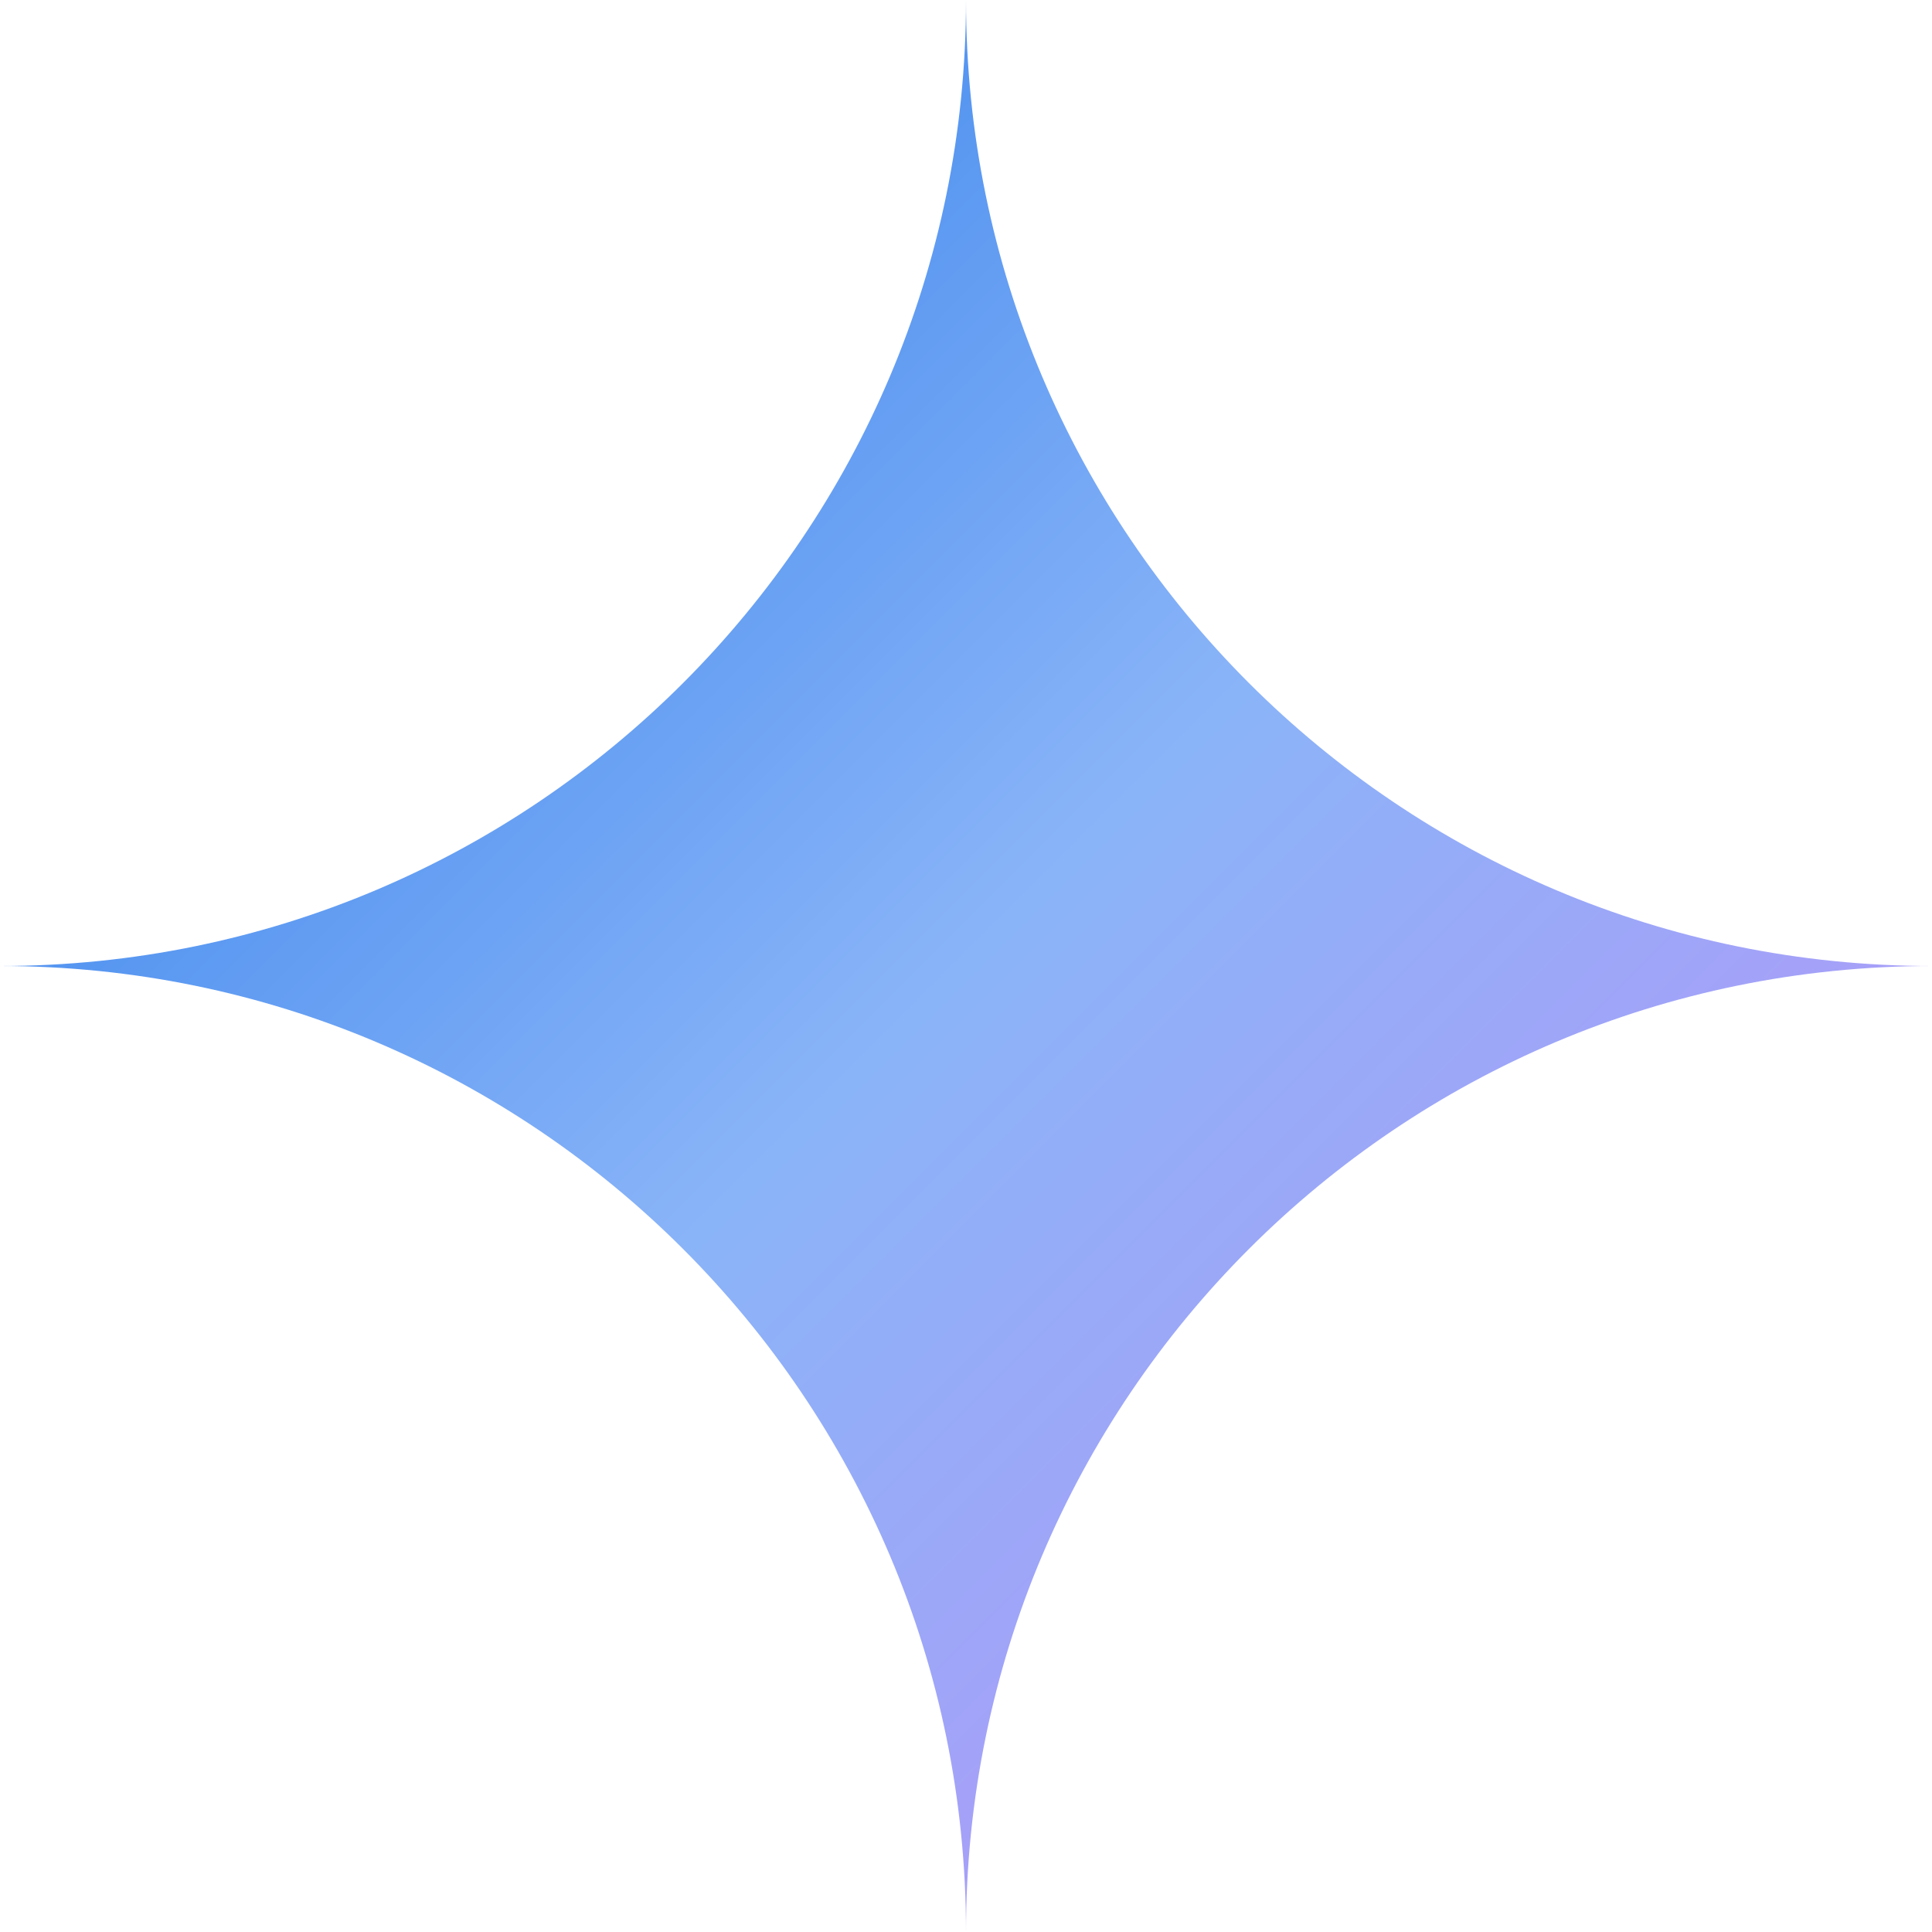
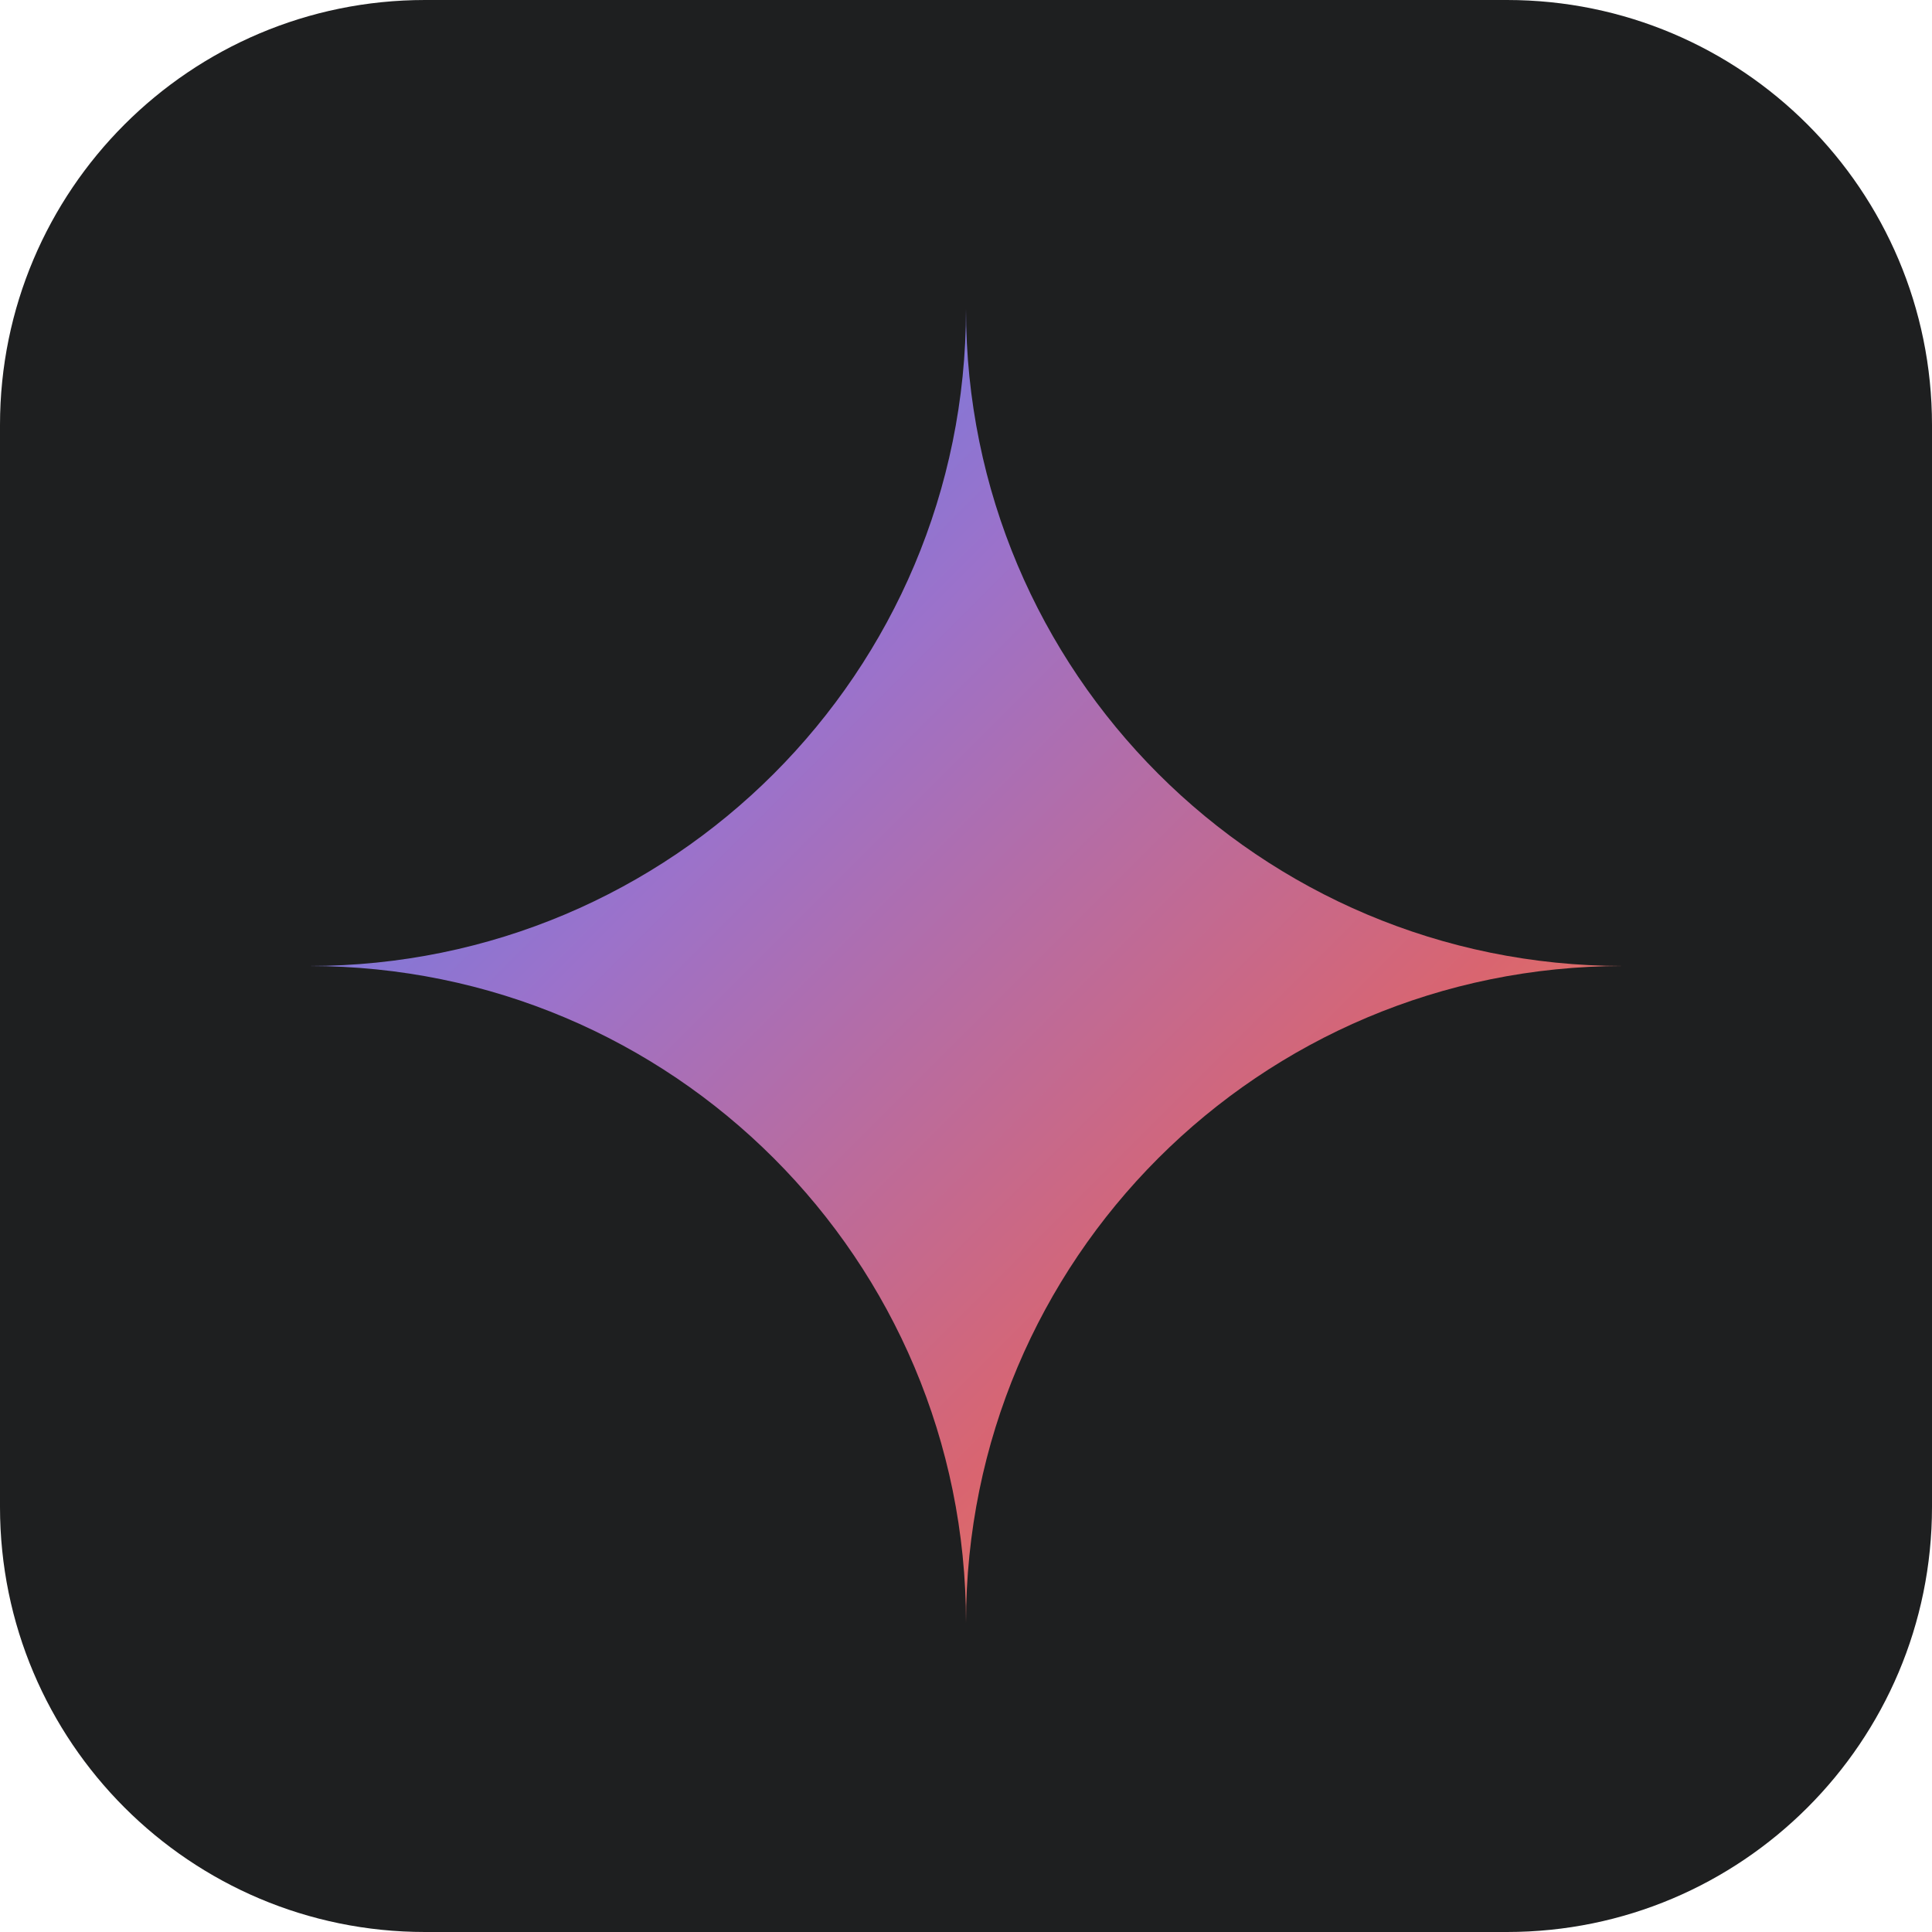
- <svg xmlns="http://www.w3.org/2000/svg" viewBox="0 0 24 24" width="64" height="64">
+ <svg xmlns="http://www.w3.org/2000/svg" viewBox="0 0 100 100" width="100" height="100">
  <defs>
    <linearGradient id="gemini-grad" x1="0%" y1="0%" x2="100%" y2="100%">
-       <stop offset="0%" stop-color="#1A73E8" />
-       <stop offset="50%" stop-color="#8AB4F8" />
-       <stop offset="100%" stop-color="#C58AF9" />
+       <stop offset="0%" stop-color="#4285F4" />
+       <stop offset="35%" stop-color="#9B72CB" />
+       <stop offset="70%" stop-color="#D96570" />
+       <stop offset="100%" stop-color="#F2994A" />
    </linearGradient>
  </defs>
-   <path fill="url(#gemini-grad)" d="M12 0C12 6.627 6.627 12 0 12c6.627 0 12 5.373 12 12 0-6.627 5.373-12 12-12-6.627 0-12-5.373-12-12z" />
+   <rect width="100" height="100" rx="22" fill="#1E1F20" />
+   <path fill="url(#gemini-grad)" d="M50 16c0 18.8-15.2 34-34 34 18.8 0 34 15.2 34 34 0-18.8 15.2-34 34-34-18.8 0-34-15.2-34-34z" />
</svg>
